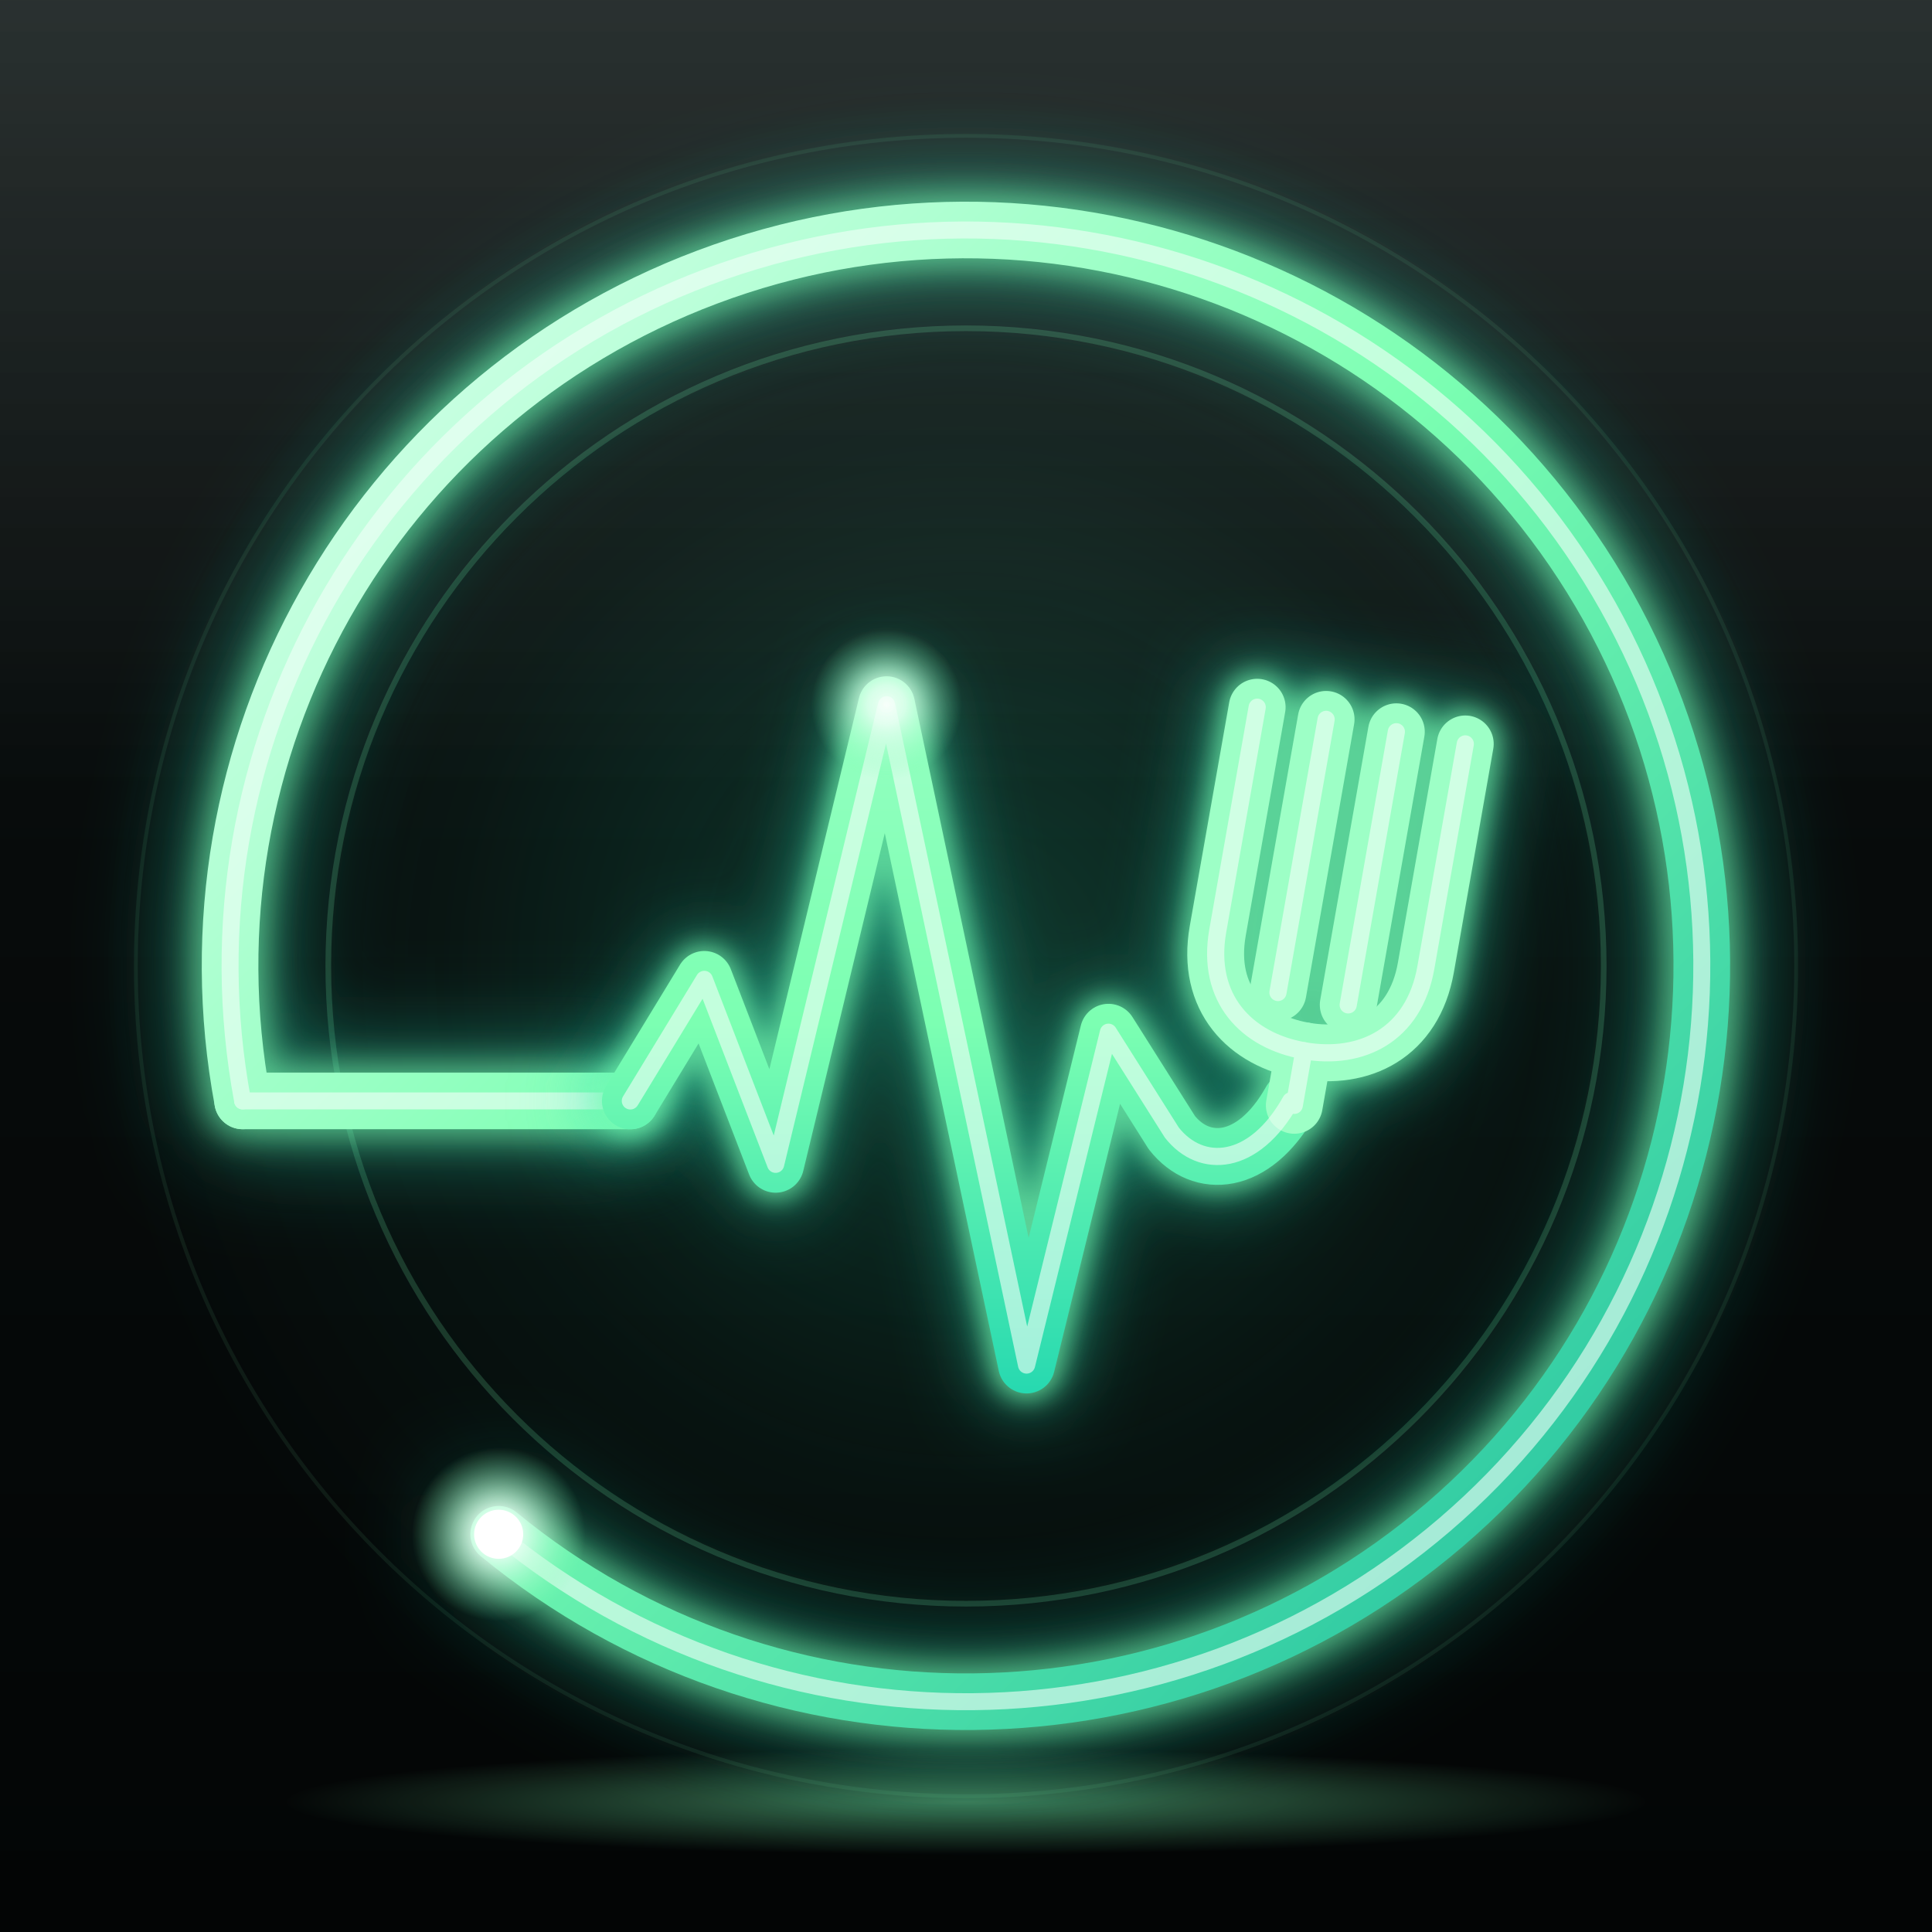
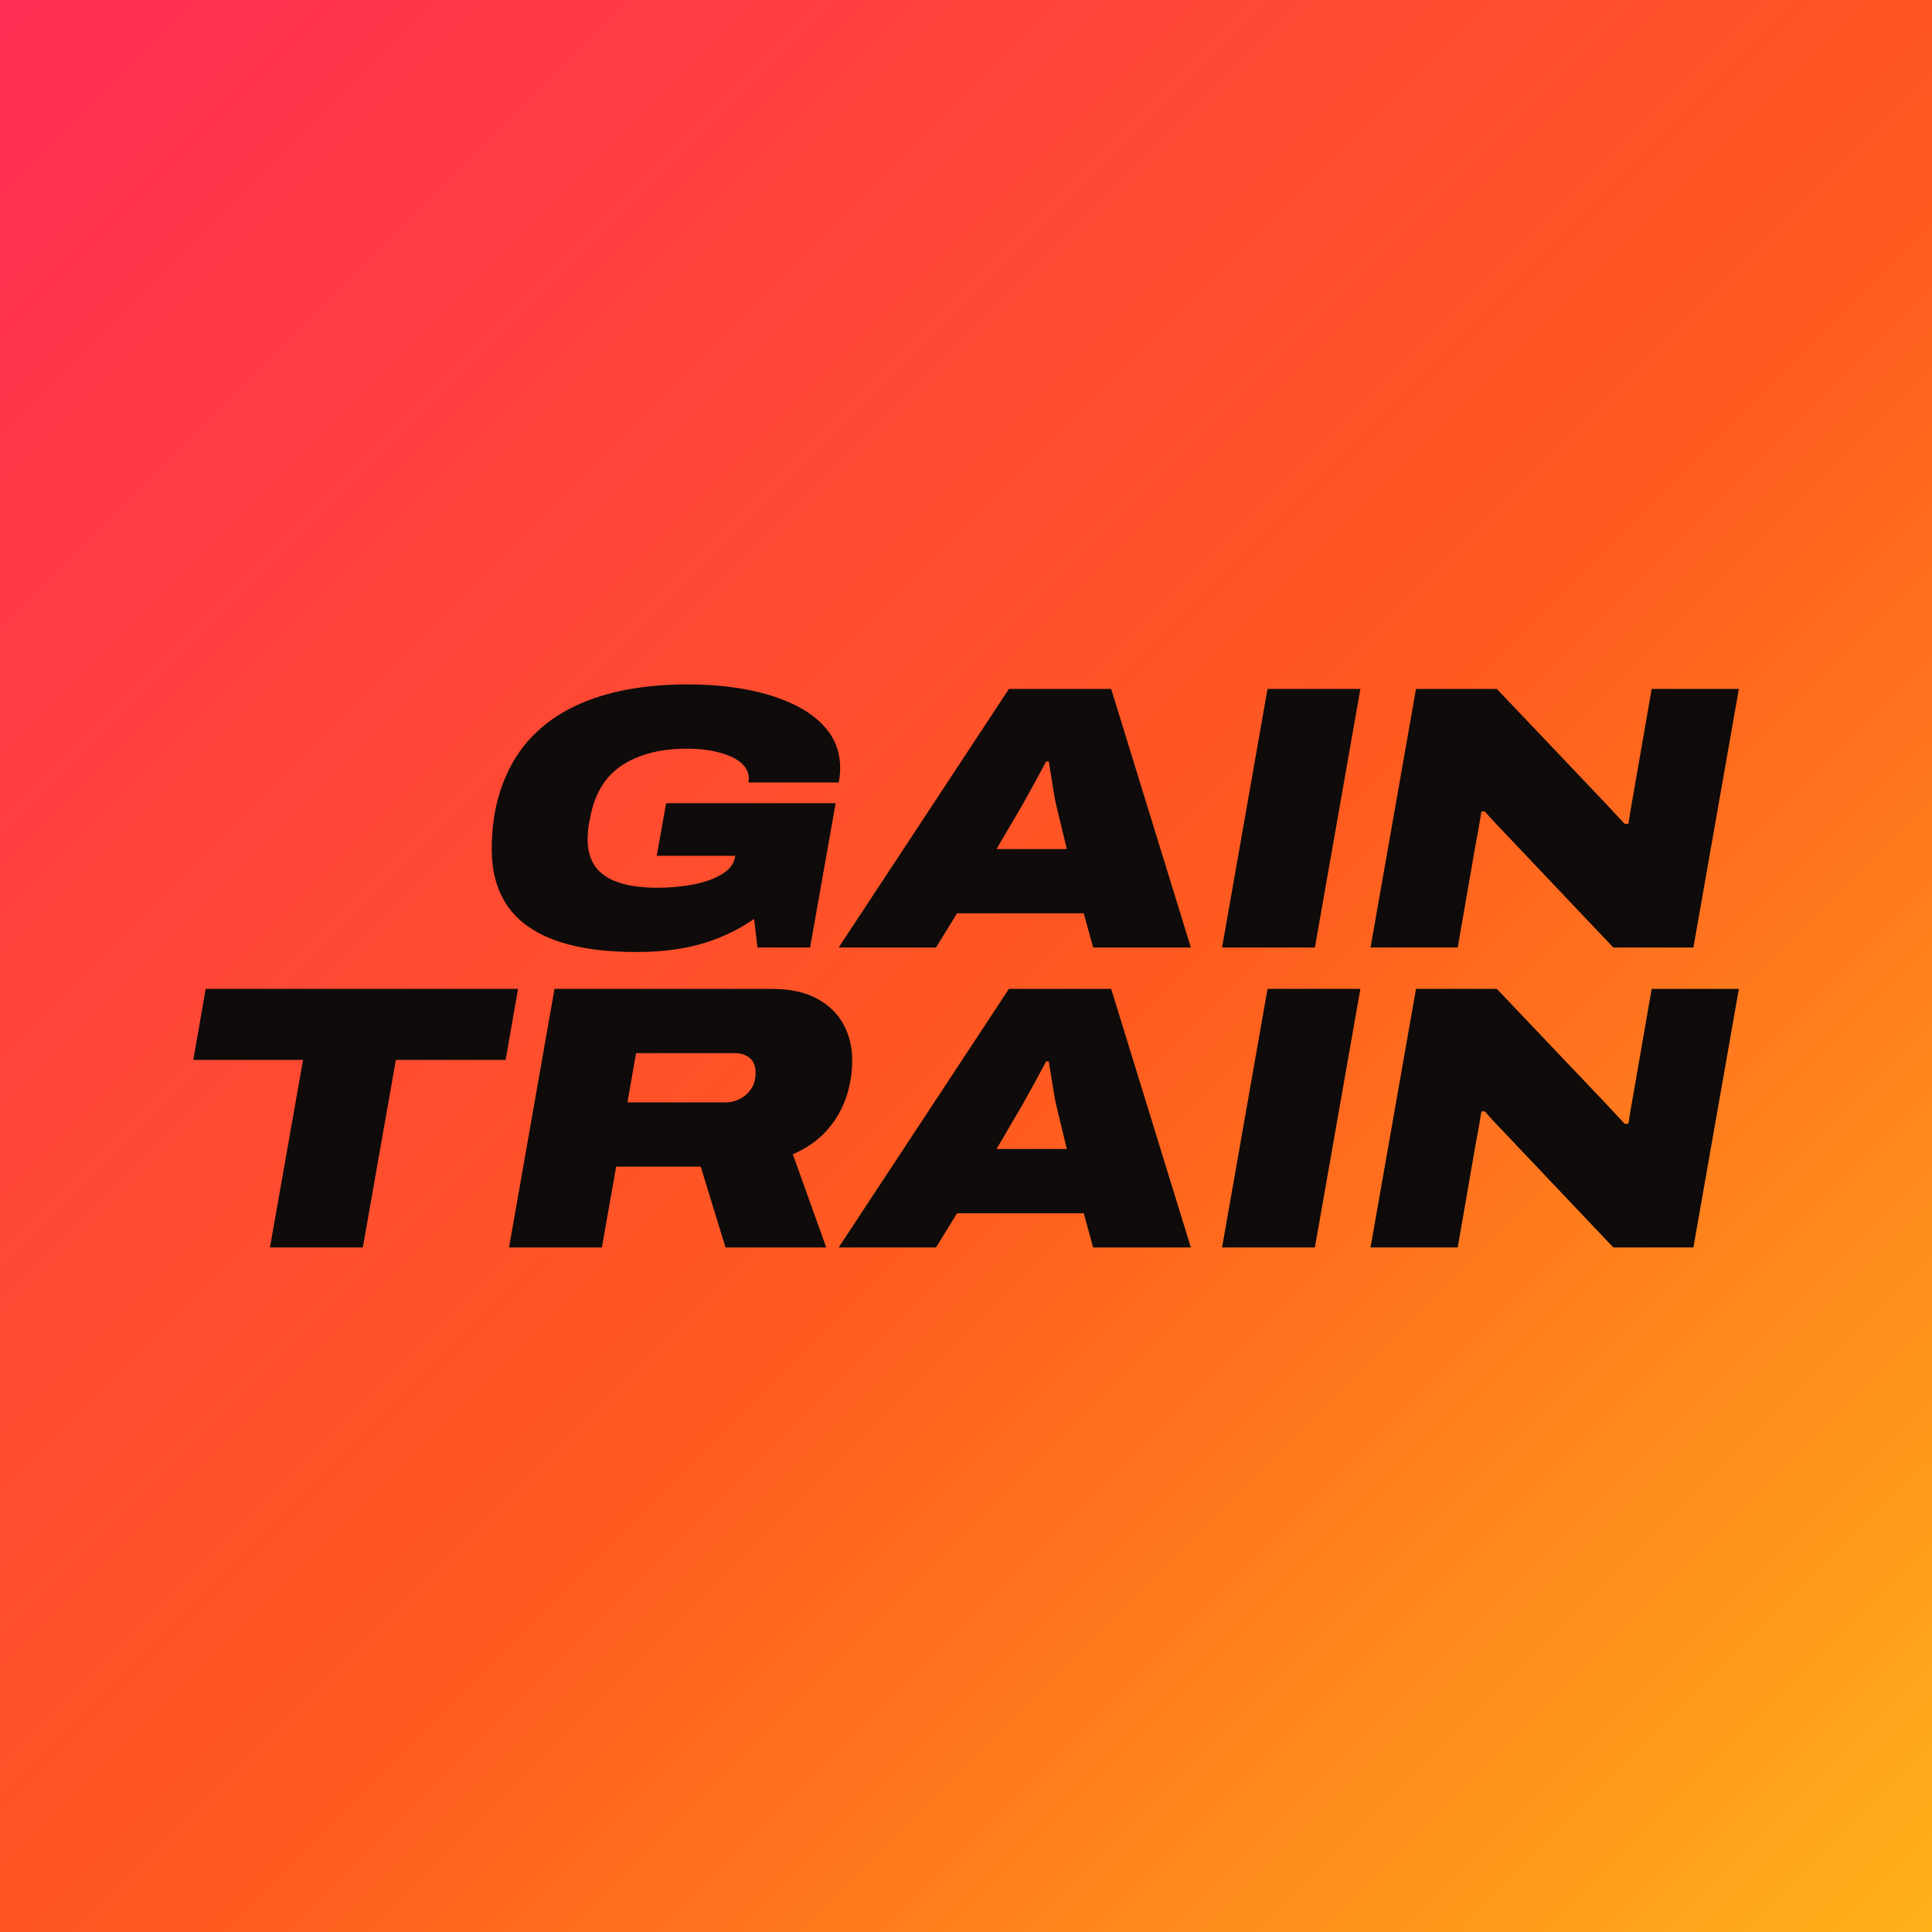
<svg xmlns="http://www.w3.org/2000/svg" viewBox="0 0 1024 1024">
  <defs>
-     <linearGradient id="bg" x1="0" y1="0" x2="0" y2="1">
-       <stop offset="0" stop-color="#121a19" />
-       <stop offset=".45" stop-color="#070b0b" />
-       <stop offset="1" stop-color="#030505" />
+     <linearGradient id="g" x1="0" y1="0" x2="1" y2="1">
+       <stop offset="0" stop-color="#FF2D55" />
+       <stop offset=".55" stop-color="#FF5A1F" />
+       <stop offset="1" stop-color="#FFB21A" />
    </linearGradient>
-     <linearGradient id="ln" gradientUnits="userSpaceOnUse" x1="0" y1="200" x2="0" y2="820">
-       <stop offset="0" stop-color="#9dffc6" />
-       <stop offset=".55" stop-color="#7CFFB2" />
-       <stop offset="1" stop-color="#27D9B0" />
-     </linearGradient>
-     <radialGradient id="pool" cx="50%" cy="50%" r="50%">
-       <stop offset="0" stop-color="#7CFFB2" stop-opacity=".45" />
-       <stop offset="1" stop-color="#7CFFB2" stop-opacity="0" />
-     </radialGradient>
-     <linearGradient id="hl" x1="0" y1="0" x2="0" y2="1">
-       <stop offset="0" stop-color="#fff" stop-opacity=".10" />
-       <stop offset="1" stop-color="#fff" stop-opacity="0" />
-     </linearGradient>
-     <filter id="g1" x="-20%" y="-20%" width="140%" height="140%">
-       <feGaussianBlur stdDeviation="26" />
-     </filter>
-     <filter id="g2" x="-20%" y="-20%" width="140%" height="140%">
-       <feGaussianBlur stdDeviation="9" />
-     </filter>
-     <g id="mk" fill="none" stroke-linecap="round" stroke-linejoin="round">
-       <path d="M280 600 L 336 508 L 390 648 L 474 300 L 580 800 L 642 548 L 690 624 C 712 652 752 650 780 600" />
-       <g transform="translate(790 562) rotate(10)">
-         <path d="M-80 -250 V -78 C -80 -26 -44 0 0 0 C 44 0 80 -26 80 -78 V -250" />
-         <path d="M-27 -250 V -40 M27 -250 V -40 M0 0 V 42" />
-       </g>
+   </defs>
+   <rect width="1024" height="1024" fill="url(#g)" />
+   <g transform="translate(89.5 502.2) scale(0.19922)">
+     <g fill="#0E0B0A">
+       <path transform="translate(808 0)" d="M436 12L436 12Q244 12 147.5-56Q51-124 51-262L51-262Q51-351 76-423.5Q101-496 147-549L147-549Q192-600 255-633.5Q318-667 398-683.5Q478-700 571-700L571-700Q657-700 730.5-686Q804-672 860-644Q916-616 947-574.5Q978-533 978-477L978-477Q978-468 977-458.5Q976-449 974-439L974-439L734-439Q734-441 734.5-444Q735-447 735-449L735-449Q735-468 722.5-483Q710-498 687.5-508Q665-518 635.5-523.5Q606-529 572-529L572-529Q515-529 471-517Q427-505 395-483Q363-461 343.5-429Q324-397 315-356L315-356Q312-341 310-331Q308-321 307.5-313.5Q307-306 306.5-300Q306-294 306-289L306-289Q306-244 326.5-215.5Q347-187 388.5-173Q430-159 492-159L492-159Q543-159 588.5-168Q634-177 664-195.5Q694-214 698-240L698-240L699-244L490-244L515-384L966-384L898 0L758 0L749-76Q707-47 658.5-27Q610-7 555 2.5Q500 12 436 12ZM1233 0L974 0L1427-688L1699-688L1911 0L1651 0L1626-91L1289-91L1233 0ZM1462-378L1394-262L1581-262L1553-378Q1551-386 1548.5-399.5Q1546-413 1543.5-430Q1541-447 1538-464Q1535-481 1533-495L1533-495L1526-495Q1517-478 1505-456Q1493-434 1481.5-413Q1470-392 1462-378L1462-378ZM2241 0L1994 0L2115-688L2362-688L2241 0ZM2621 0L2389 0L2510-688L2725-688L3013-385Q3018-380 3027-370Q3036-360 3046.5-349Q3057-338 3065-329L3065-329L3075-329Q3077-343 3081-366.5Q3085-390 3089-412L3089-412L3137-688L3369-688L3248 0L3035 0L2760-290Q2743-308 2723.5-328.5Q2704-349 2693-362L2693-362L2684-362Q2682-348 2677.5-322.5Q2673-297 2668-271L2668-271L2621 0Z" />
+       <path transform="translate(0 798)" d="M516 0L269 0L357-499L65-499L98-688L929-688L896-499L604-499L516 0ZM1152 0L905 0L1026-688L1602-688Q1676-688 1723.5-662.5Q1771-637 1794.5-594Q1818-551 1818-499L1818-499Q1818-443 1800-394Q1782-345 1747-307.5Q1712-270 1660-248L1660-248L1749 0L1481 0L1415-215L1190-215L1152 0ZM1243-517L1220-386L1482-386Q1502-386 1520-395.5Q1538-405 1549.5-422.5Q1561-440 1561-465L1561-465Q1561-491 1545.5-504Q1530-517 1505-517L1505-517L1243-517ZM2041 0L1782 0L2235-688L2507-688L2719 0L2459 0L2434-91L2097-91L2041 0ZM2270-378L2202-262L2389-262L2361-378Q2359-386 2356.5-399.5Q2354-413 2351.5-430Q2349-447 2346-464Q2343-481 2341-495L2341-495L2334-495Q2325-478 2313-456Q2301-434 2289.5-413Q2278-392 2270-378L2270-378ZM3049 0L2802 0L2923-688L3170-688L3049 0ZM3429 0L3197 0L3318-688L3533-688L3821-385Q3826-380 3835-370Q3844-360 3854.5-349Q3865-338 3873-329L3873-329L3883-329Q3885-343 3889-366.5Q3893-390 3897-412L3897-412L3945-688L4177-688L4056 0L3843 0L3568-290Q3551-308 3531.5-328.5Q3512-349 3501-362L3501-362L3492-362Q3490-348 3485.5-322.5Q3481-297 3476-271L3476-271L3429 0Z" />
    </g>
-     <linearGradient id="rgG" gradientUnits="userSpaceOnUse" x1="150" y1="150" x2="880" y2="880">
-       <stop offset="0" stop-color="#dcffee" />
-       <stop offset=".45" stop-color="#7CFFB2" />
-       <stop offset="1" stop-color="#1fbfa0" />
-     </linearGradient>
-     <radialGradient id="core" cx="50%" cy="50%" r="50%">
-       <stop offset="0" stop-color="#2bdca8" stop-opacity=".22" />
-       <stop offset=".6" stop-color="#2bdca8" stop-opacity=".05" />
-       <stop offset="1" stop-color="#2bdca8" stop-opacity="0" />
-     </radialGradient>
-     <radialGradient id="spark" cx="50%" cy="50%" r="50%">
-       <stop offset="0" stop-color="#ffffff" />
-       <stop offset=".25" stop-color="#eafff4" stop-opacity=".9" />
-       <stop offset="1" stop-color="#7CFFB2" stop-opacity="0" />
-     </radialGradient>
-     <g id="rg" fill="none" stroke-linecap="round">
-       <path d="M128.6 583.5 A 390 390 0 1 1 264.3 813.2" />
-       <path d="M128.6 583.5 H 334.1" />
-     </g>
-   </defs>
-   <rect width="1024" height="1024" fill="url(#bg)" />
-   <circle cx="512" cy="512" r="470" fill="url(#core)" />
-   <rect width="1024" height="420" fill="url(#hl)" />
-   <circle cx="512" cy="512" r="338" fill="none" stroke="#7CFFB2" stroke-width="3" opacity=".18" />
-   <circle cx="512" cy="512" r="440" fill="none" stroke="#7CFFB2" stroke-width="2" opacity=".08" />
-   <ellipse cx="512" cy="955" rx="360" ry="28" fill="url(#pool)" />
-   <use href="#rg" stroke="#27D9B0" stroke-width="48" opacity=".5" filter="url(#g1)" />
-   <use href="#rg" stroke="#7CFFB2" stroke-width="38" opacity=".65" filter="url(#g2)" />
-   <use href="#rg" stroke="url(#rgG)" stroke-width="30" />
-   <use href="#rg" stroke="#f2fff8" stroke-width="9" opacity=".6" />
-   <circle cx="264.3" cy="813.2" r="46" fill="url(#spark)" />
-   <circle cx="264.3" cy="813.2" r="13" fill="#ffffff" />
-   <g transform="translate(500 545) scale(0.7) translate(-517 -545)">
-     <use href="#mk" stroke="#27D9B0" stroke-width="69" opacity=".5" filter="url(#g1)" />
-     <use href="#mk" stroke="#7CFFB2" stroke-width="54" opacity=".65" filter="url(#g2)" />
-     <use href="#mk" stroke="url(#ln)" stroke-width="43" />
-     <use href="#mk" stroke="#f2fff8" stroke-width="13" opacity=".6" />
  </g>
-   <circle cx="469.9" cy="373.5" r="40" fill="url(#spark)" opacity=".85" />
</svg>
